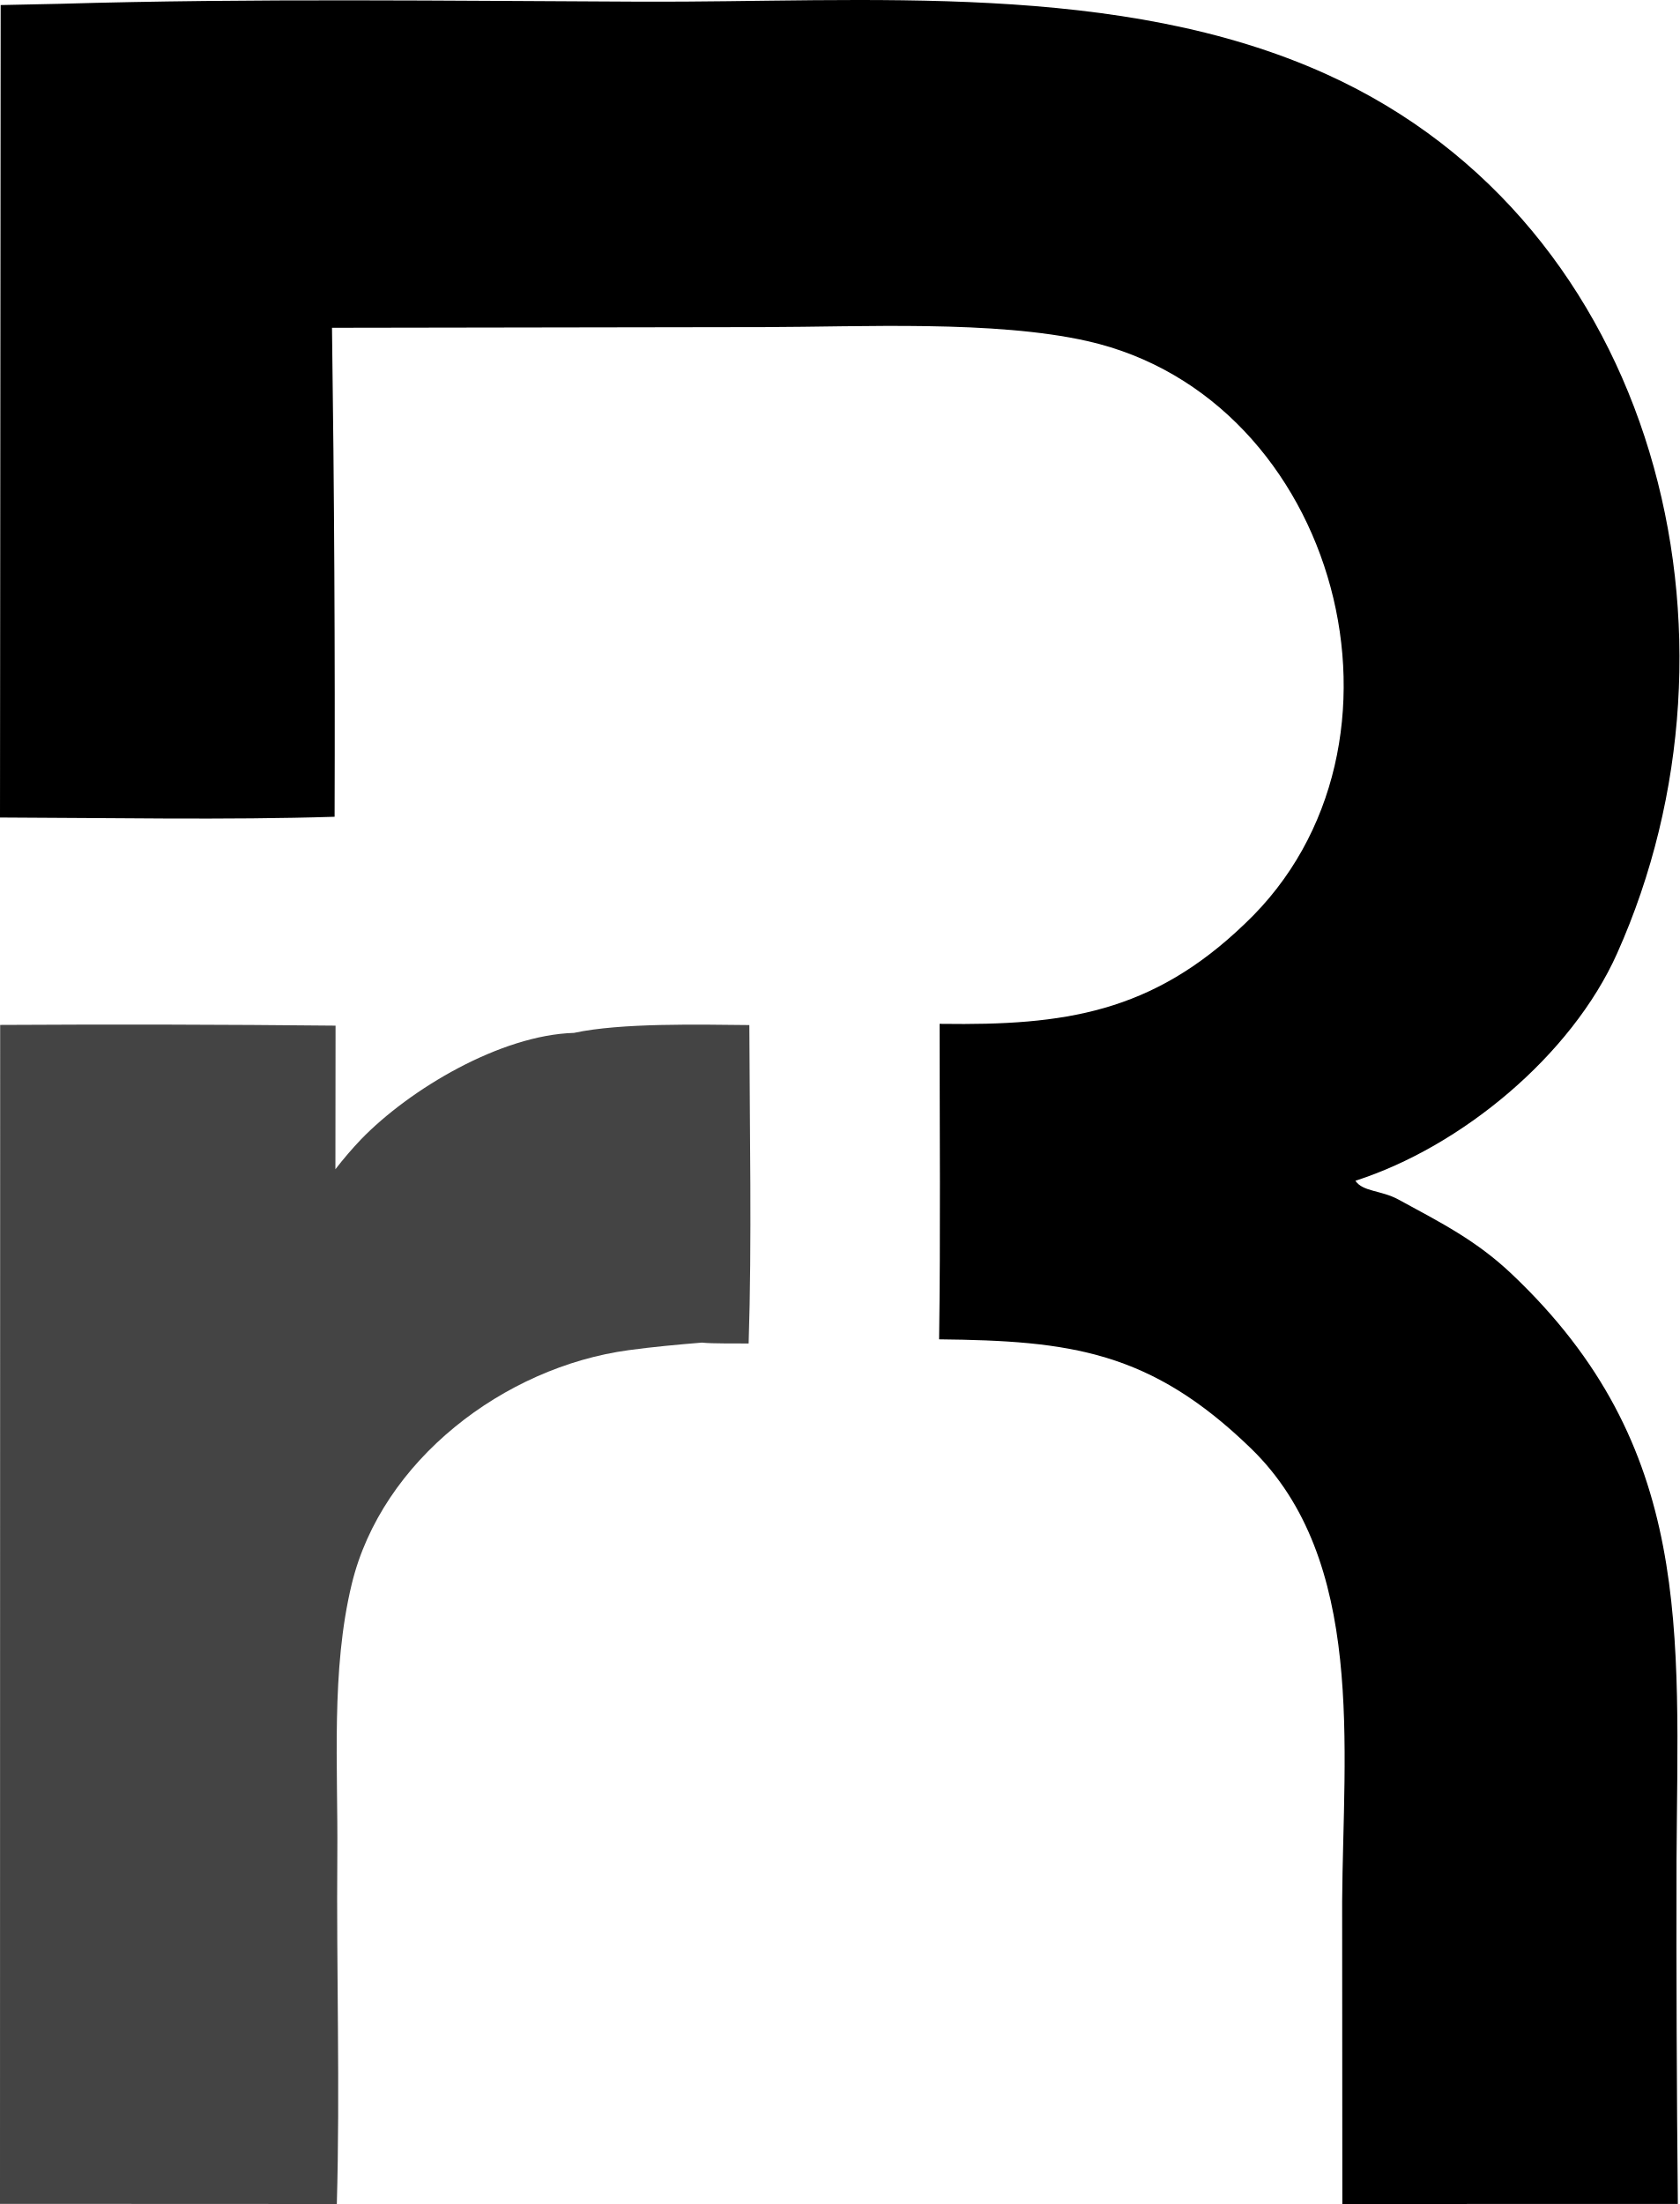
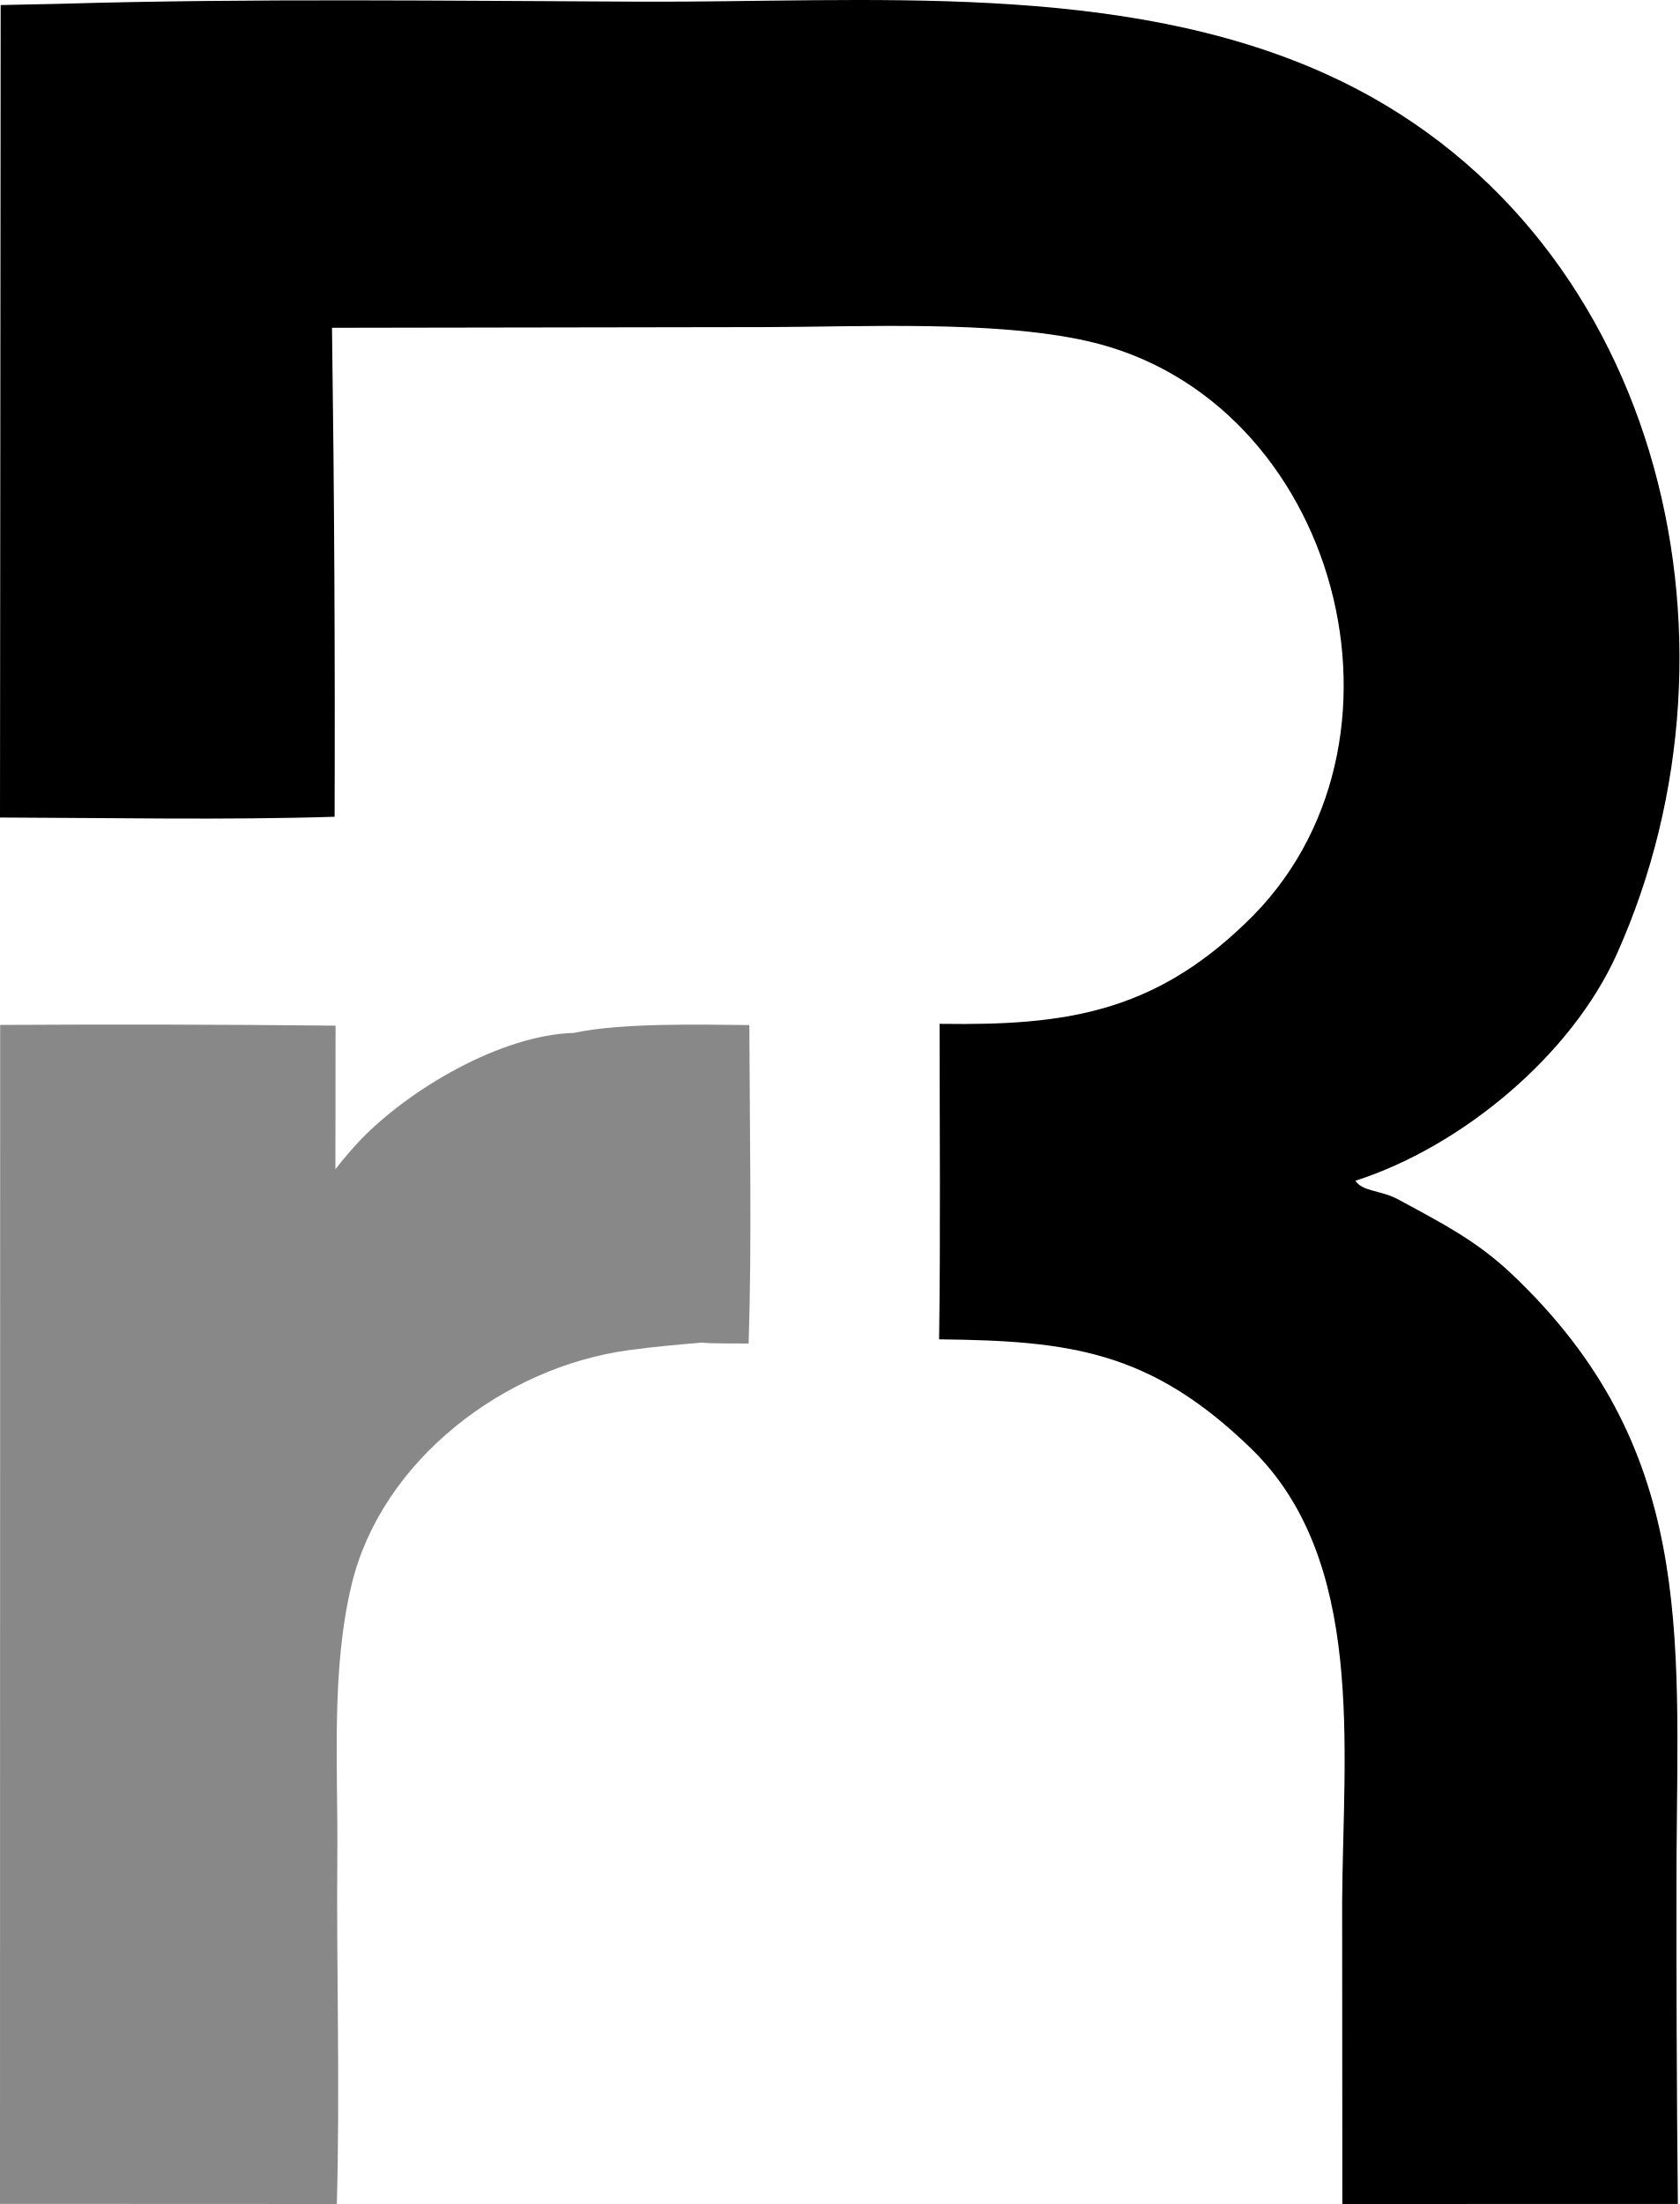
<svg xmlns="http://www.w3.org/2000/svg" preserveAspectRatio="xMidYMid meet" overflow="visible" style="display: block;" width="104.416" height="137" viewBox="0 0 104.416 137" fill="none">
  <g id="Group 1">
    <path id="Vector" d="M3.72 0.237C15.613 -0.114 27.972 0.056 39.901 0.104C53.848 0.16 69.599 -1.22 82.487 4.623C103.11 13.973 109.334 39.626 100.536 59.27C97.706 65.6 90.864 71.278 84.268 73.395C84.722 74.084 85.869 73.979 86.942 74.562C89.61 76.012 91.793 77.112 93.996 79.2C105.335 89.945 104.311 101.398 104.233 115.631C104.217 122.752 104.244 129.874 104.315 136.995L83.456 137L83.444 118.193C83.504 108.693 84.933 96.975 77.773 90.031C71.521 83.968 66.527 83.339 58.386 83.253C58.478 76.763 58.417 70.141 58.417 63.64L58.548 63.643C66.148 63.748 71.626 62.974 77.404 57.412C89.018 46.419 83.251 24.73 67.601 21.201C61.825 19.899 53.583 20.321 47.547 20.333L20.641 20.375C20.782 30.506 20.836 40.638 20.803 50.77C14.085 50.981 6.767 50.837 0 50.817L0.041 0.314L3.72 0.237Z" fill="#000000" />
-     <path id="Vector_2" d="M35.685 64.204C38.595 63.572 43.519 63.689 46.588 63.718C46.605 70.124 46.752 77.162 46.544 83.511C45.868 83.503 44.241 83.528 43.643 83.456C42.115 83.582 40.612 83.719 39.093 83.925C31.331 84.976 23.732 90.782 21.87 98.46C20.569 103.83 21.018 109.798 20.972 115.296C20.911 122.529 21.147 129.769 20.941 137L0 136.991L0.01 63.709C6.96 63.668 13.912 63.683 20.862 63.754L20.853 72.68C21.351 72.034 21.882 71.415 22.444 70.824C25.478 67.693 31.129 64.335 35.685 64.204Z" fill="#444444" />
+     <path id="Vector_2" d="M35.685 64.204C38.595 63.572 43.519 63.689 46.588 63.718C46.605 70.124 46.752 77.162 46.544 83.511C45.868 83.503 44.241 83.528 43.643 83.456C42.115 83.582 40.612 83.719 39.093 83.925C31.331 84.976 23.732 90.782 21.87 98.46C20.569 103.83 21.018 109.798 20.972 115.296C20.911 122.529 21.147 129.769 20.941 137L0 136.991L0.01 63.709C6.96 63.668 13.912 63.683 20.862 63.754L20.853 72.68C21.351 72.034 21.882 71.415 22.444 70.824C25.478 67.693 31.129 64.335 35.685 64.204Z" fill="#888888" />
  </g>
</svg>
